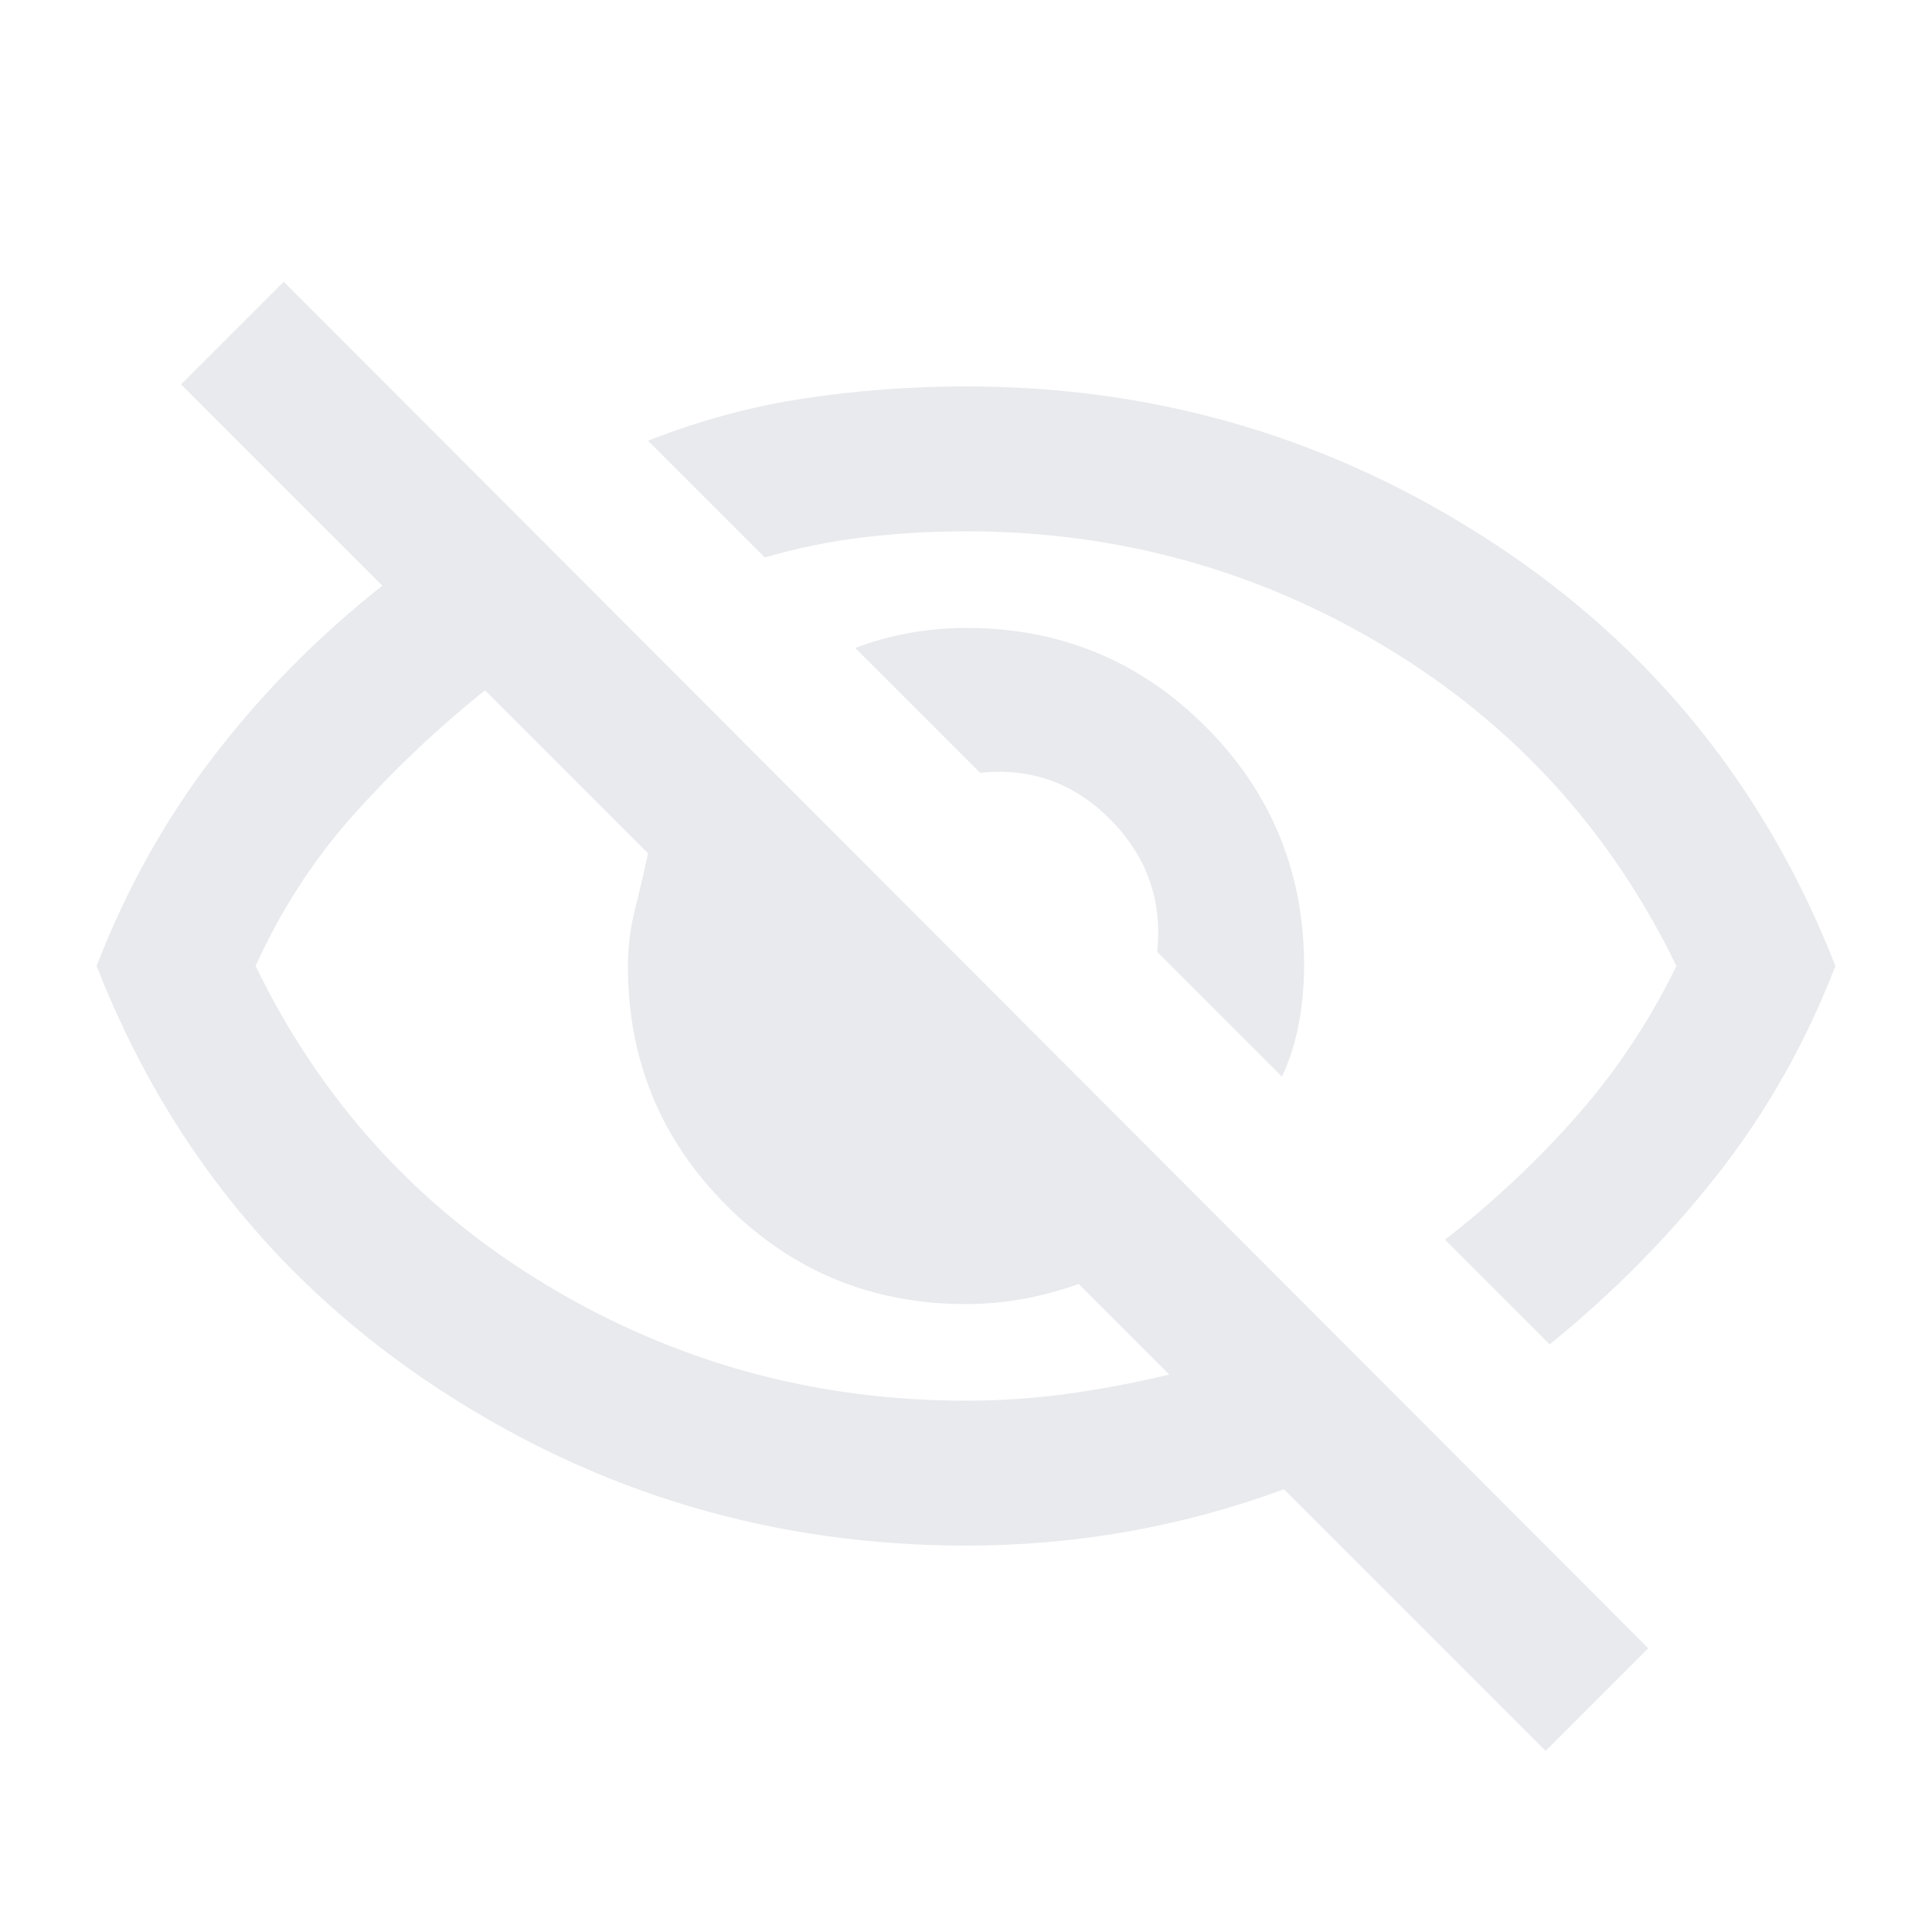
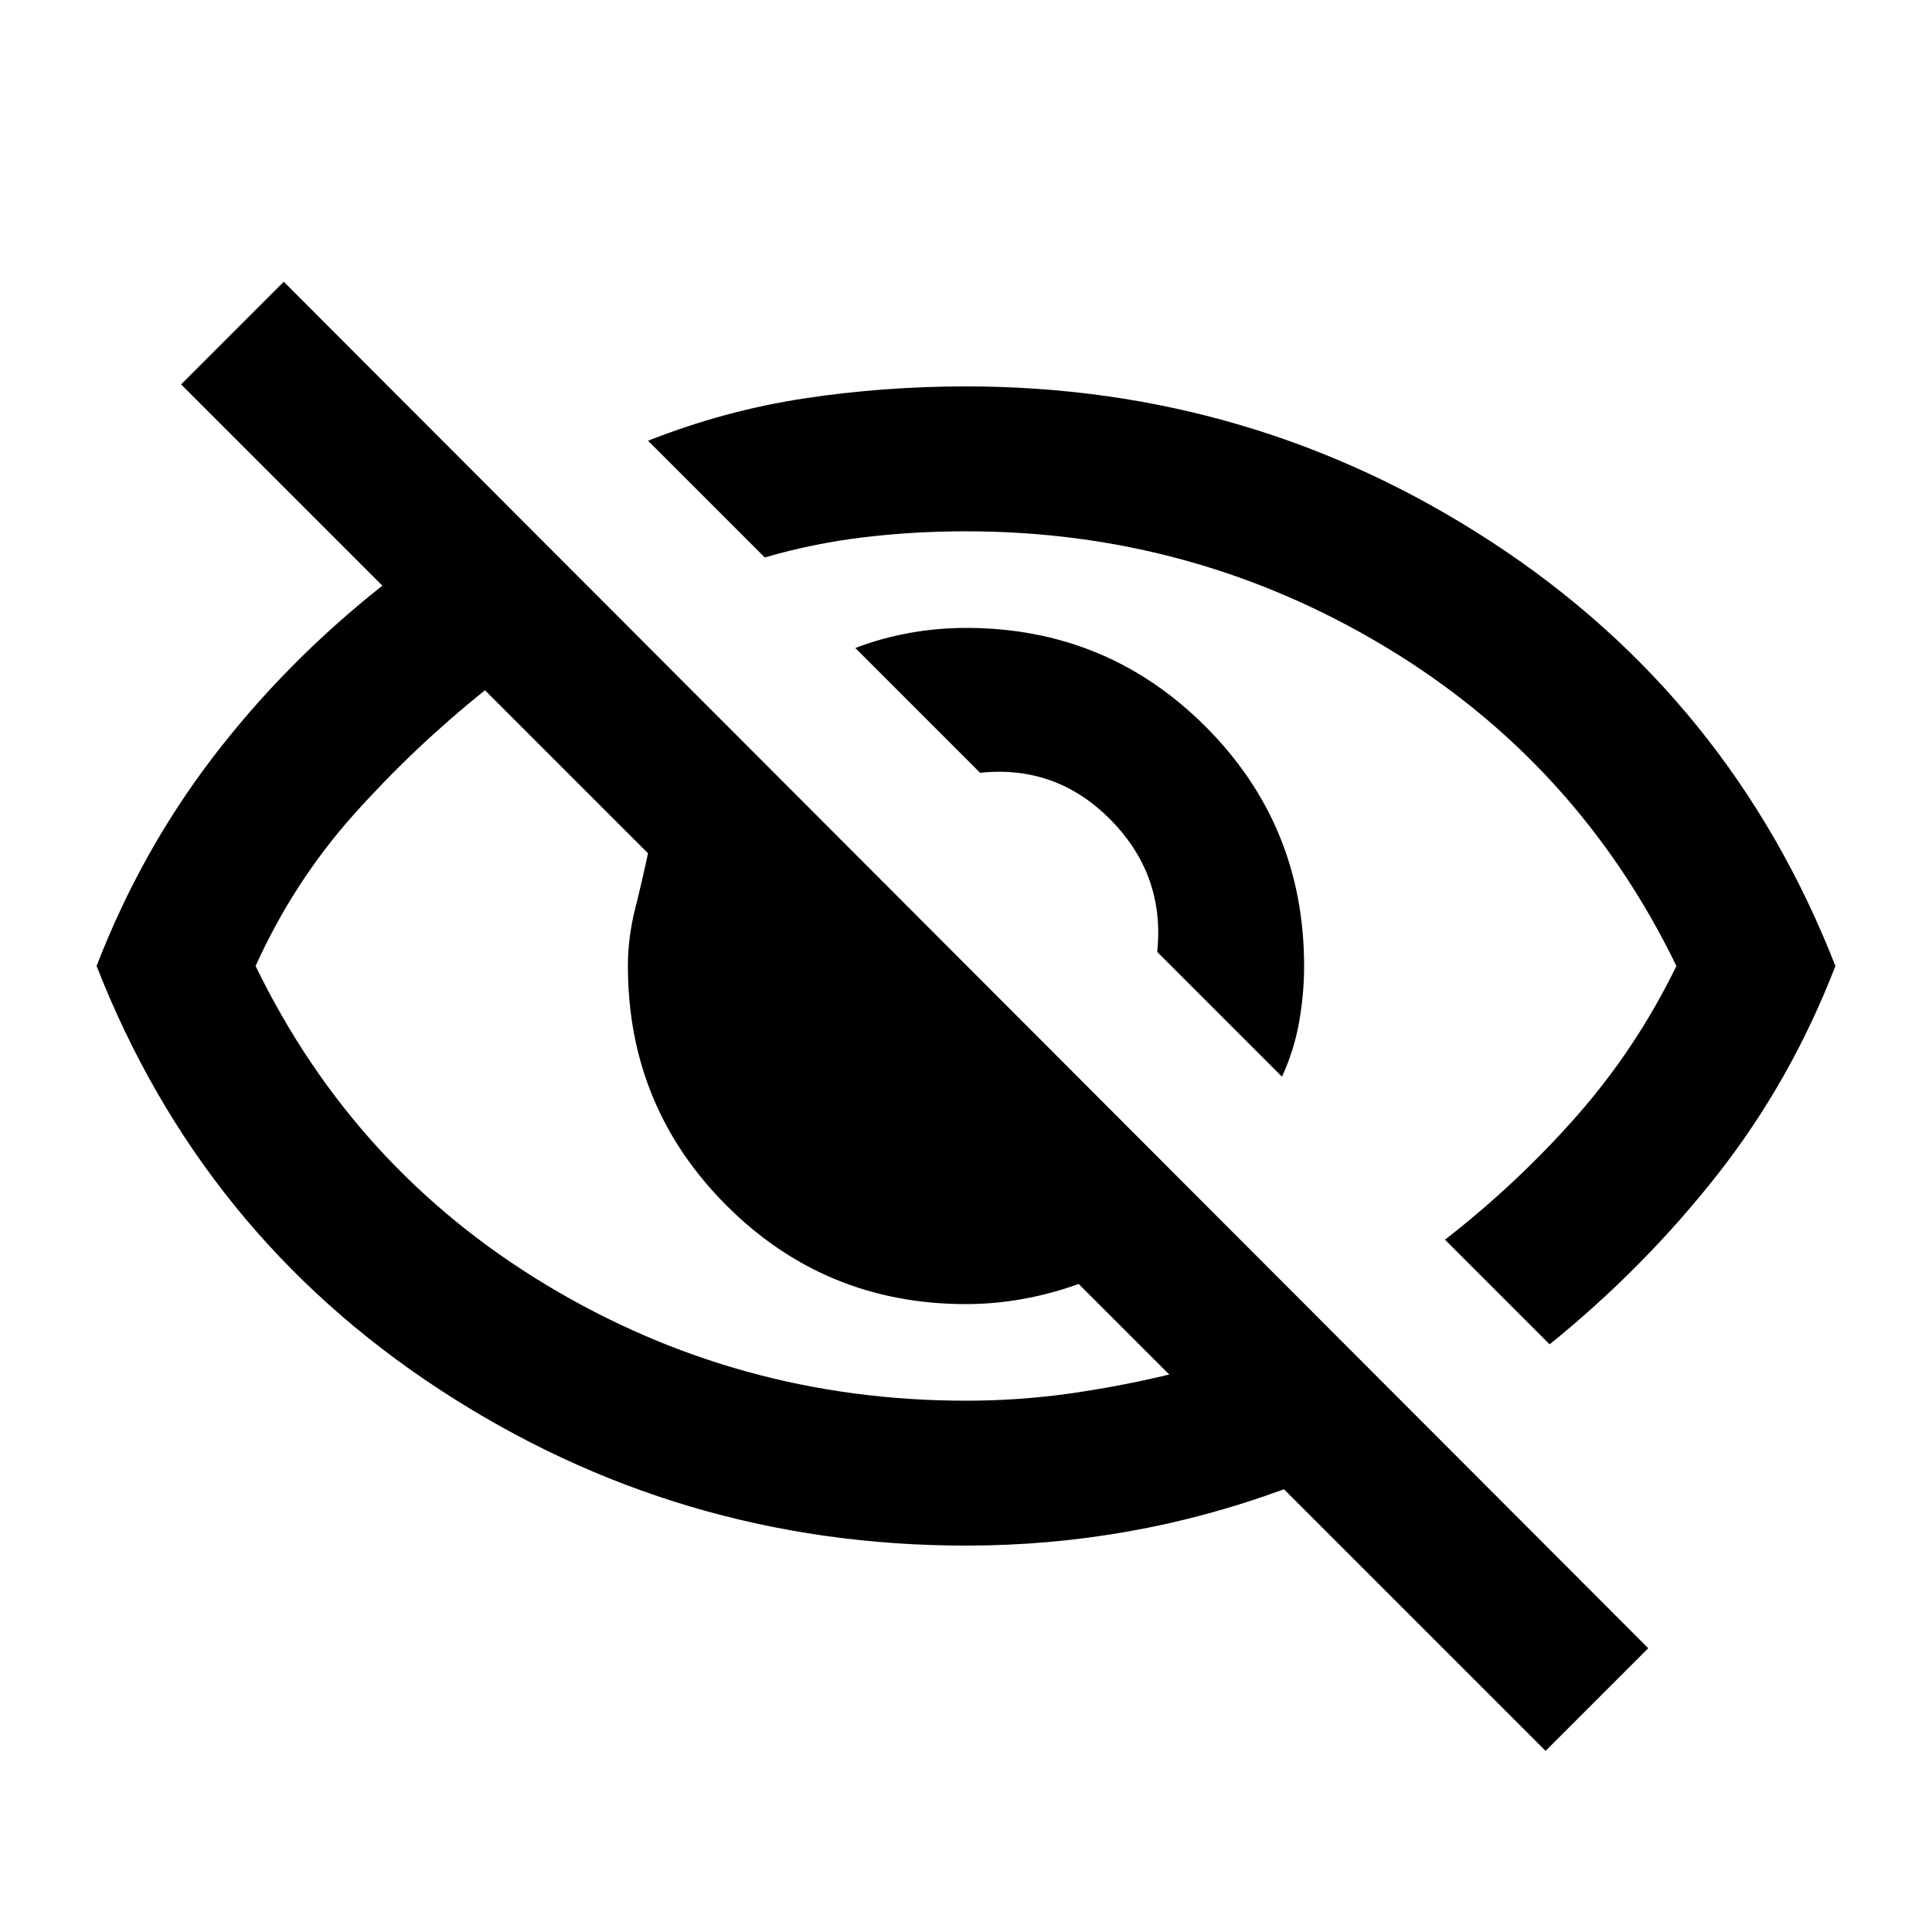
- <svg xmlns="http://www.w3.org/2000/svg" height="20px" viewBox="0 -960 960 960" width="20px" fill="#e8eaed">
+ <svg xmlns="http://www.w3.org/2000/svg" height="20px" viewBox="0 -960 960 960" width="20px" fill="#000000">
  <path d="m637-425-62-62q4-38-23-65.5T487-576l-62-62q13-5 27-7.5t28-2.5q70 0 119 49t49 119q0 14-2.5 28t-8.5 27Zm133 133-52-52q36-28 65.5-61.5T833-480q-49-101-144.5-158.5T480-696q-26 0-51 3t-49 10l-58-58q38-15 77.5-21t80.5-6q143 0 261.5 77.5T912-480q-22 57-58.5 103.5T770-292Zm-2 202L638-220q-38 14-77.5 21t-80.5 7q-143 0-261.5-77.5T48-480q22-57 58-104t84-85L90-769l51-51 678 679-51 51ZM241-617q-35 28-65 61.5T127-480q49 101 144.5 158.5T480-264q26 0 51-3.5t50-9.5l-45-45q-14 5-28 7.5t-28 2.5q-70 0-119-49t-49-119q0-14 3.5-28t6.5-28l-81-81Zm287 89Zm-96 96Z" />
</svg>
